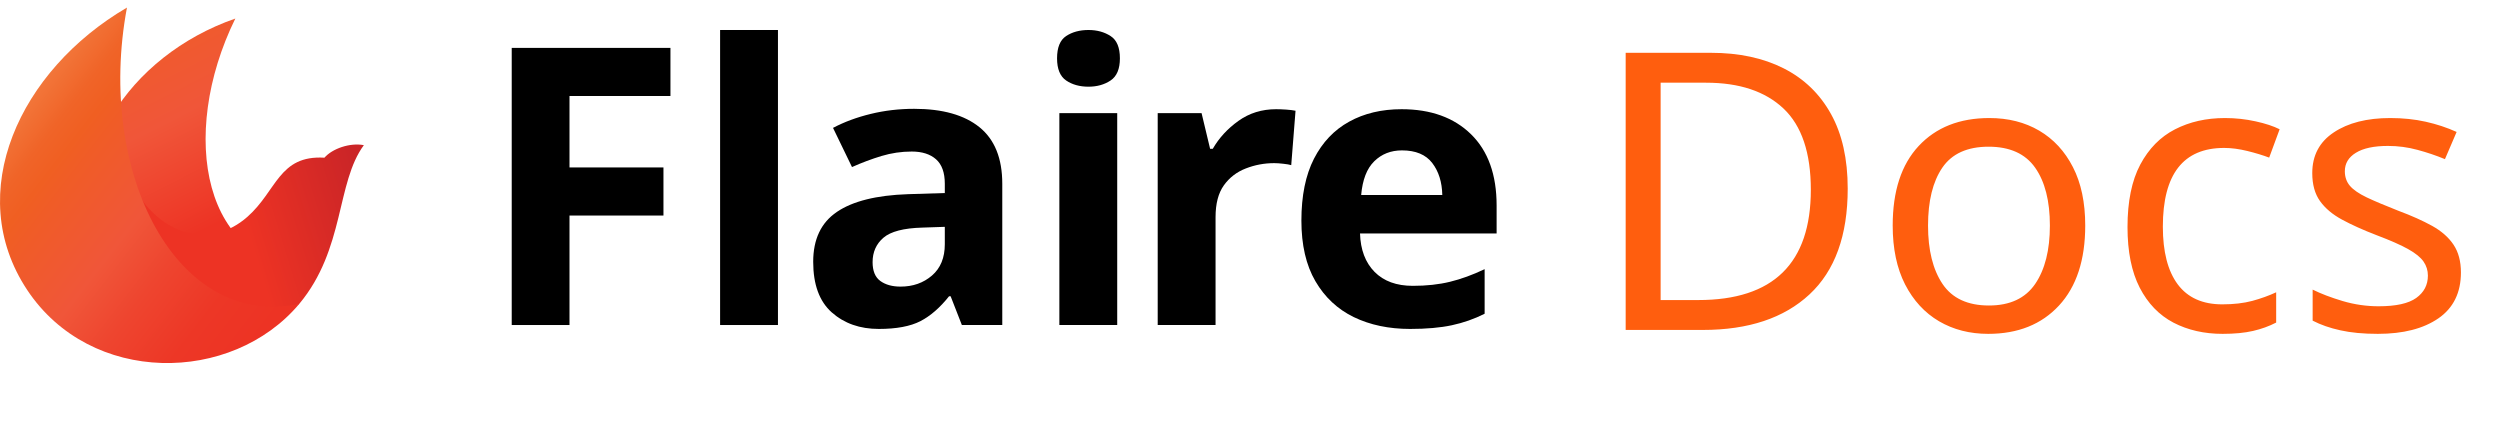
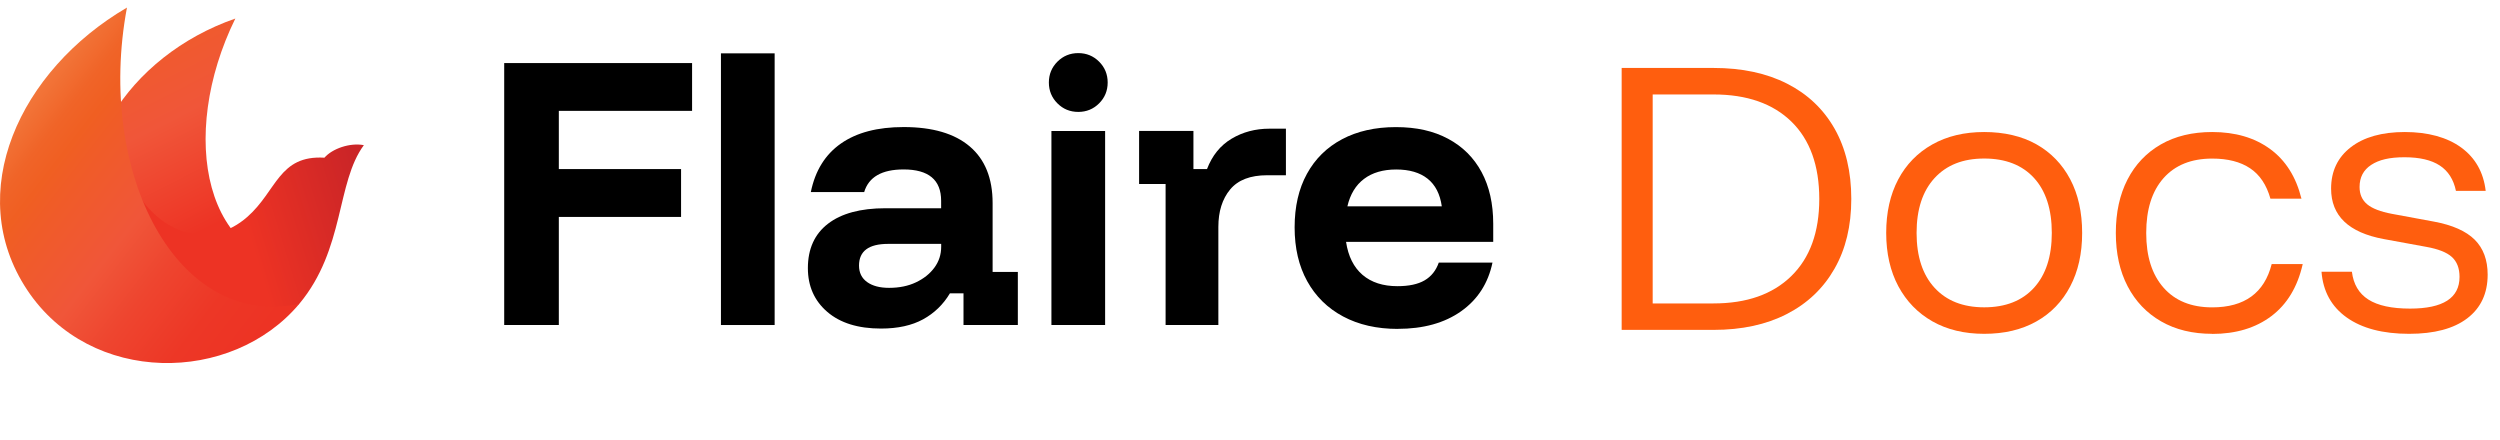
<svg xmlns="http://www.w3.org/2000/svg" id="Layer_2" data-name="Layer 2" viewBox="0 0 508.43 89.38">
  <defs>
-     <style>
-       .cls-1 {
-         fill: url(#linear-gradient-2);
-       }
- 
-       .cls-2 {
-         letter-spacing: -.02em;
-       }
- 
-       .cls-3 {
-         fill: url(#linear-gradient-3);
-       }
- 
-       .cls-4 {
-         letter-spacing: 0em;
-       }
- 
-       .cls-5 {
-         letter-spacing: 0em;
-       }
- 
-       .cls-6 {
-         fill: #ff5e0e;
-         font-family: FunnelDisplay-Light, 'Funnel Display';
-         font-weight: 300;
-       }
- 
-       .cls-6, .cls-7 {
-         font-size: 78.93px;
-       }
- 
-       .cls-7 {
-         font-family: FunnelDisplay-Bold, 'Funnel Display';
-         font-weight: 700;
-       }
- 
-       .cls-8 {
-         fill: url(#linear-gradient);
-       }
-     </style>
    <linearGradient id="linear-gradient" x1="19.18" y1="-.81" x2="43.04" y2="46.07" gradientUnits="userSpaceOnUse">
      <stop offset=".02" stop-color="#f05f22" />
      <stop offset=".56" stop-color="#f05639" />
      <stop offset="1" stop-color="#ed3324" />
    </linearGradient>
    <linearGradient id="linear-gradient-2" x1="30.68" y1="55.07" x2="74.6" y2="41.63" gradientUnits="userSpaceOnUse">
      <stop offset=".46" stop-color="#ed3324" />
      <stop offset="1" stop-color="#cb2527" />
    </linearGradient>
    <linearGradient id="linear-gradient-3" x1="2.23" y1="20.98" x2="58.1" y2="64.14" gradientUnits="userSpaceOnUse">
      <stop offset="0" stop-color="#f37d42" />
      <stop offset=".04" stop-color="#f27539" />
      <stop offset=".14" stop-color="#f06428" />
      <stop offset=".21" stop-color="#f05f22" />
      <stop offset=".27" stop-color="#f05c27" />
      <stop offset=".49" stop-color="#f05639" />
      <stop offset=".64" stop-color="#ee452f" />
      <stop offset=".82" stop-color="#ed3726" />
      <stop offset=".98" stop-color="#ed3324" />
    </linearGradient>
  </defs>
  <g id="Layer_1-2" data-name="Layer 1">
    <g>
-       <path class="cls-8" d="M64.16,54.31c-11.45,9.71-36.13,18.65-44.3-2.28C12.24,32.49,26.07,11.34,47.86,3.77c-11.67,23.75-6.56,51.11,16.3,50.54Z" />
-       <path class="cls-1" d="M28.08,39.54c-.18,16.58,21.05,29.06,32.8,22.24,9.29-11.18,7.47-24.61,13.12-32.26-2.86-.55-6.44.73-8.02,2.55-9.29-.55-9.66,6.74-15.67,12.03-7.56,6.64-17.04,3.57-22.23-4.56Z" />
-       <path class="cls-3" d="M60.88,61.78c-13.75,16.39-42.46,16.66-55.37-2.84C-7.55,39.23,3.97,14.3,25.82,1.54c-6.36,33.9,10.33,65.61,35.06,60.24Z" />
+       <path d="M64.16,54.31c-11.45,9.71-36.13,18.65-44.3-2.28C12.24,32.49,26.07,11.34,47.86,3.77c-11.67,23.75-6.56,51.11,16.3,50.54Z" style="fill: url(#linear-gradient);" />
+       <path d="M28.08,39.54c-.18,16.58,21.05,29.06,32.8,22.24,9.29-11.18,7.47-24.61,13.12-32.26-2.86-.55-6.44.73-8.02,2.55-9.29-.55-9.66,6.74-15.67,12.03-7.56,6.64-17.04,3.57-22.23-4.56Z" style="fill: url(#linear-gradient-2);" />
+       <path d="M60.88,61.78c-13.75,16.39-42.46,16.66-55.37-2.84C-7.55,39.23,3.97,14.3,25.82,1.54c-6.36,33.9,10.33,65.61,35.06,60.24Z" style="fill: url(#linear-gradient-3);" />
    </g>
-     <text class="cls-7" transform="translate(96.96 66.1)">
-       <tspan x="0" y="0">Fl</tspan>
-       <tspan class="cls-4" x="65.11" y="0">a</tspan>
-       <tspan class="cls-5" x="112.33" y="0">i</tspan>
-       <tspan class="cls-2" x="132.33" y="0">r</tspan>
-       <tspan x="164.16" y="0">e</tspan>
-     </text>
-     <text class="cls-6" transform="translate(322.96 67.1)">
-       <tspan x="0" y="0">Docs</tspan>
-     </text>
+     <g>
+       <path d="M113.66,66.1h-11.12V12.82h38.21v9.73h-27.1v11.84h24.86v9.73h-24.86v21.97Z" />
+       <path d="M146.62,66.1V10.85h10.92v55.25h-10.92Z" />
+       <path d="M179.17,66.82c-4.65,0-8.29-1.13-10.92-3.39-2.63-2.26-3.95-5.23-3.95-8.91,0-3.9,1.36-6.91,4.08-9.01,2.72-2.1,6.62-3.16,11.71-3.16h11.31v-1.51c0-4.25-2.54-6.38-7.63-6.38-4.43,0-7.1,1.54-8.02,4.6h-10.85c.88-4.34,2.92-7.63,6.12-9.87,3.2-2.24,7.45-3.35,12.76-3.35,5.88,0,10.36,1.32,13.45,3.95s4.64,6.47,4.64,11.51v14.01h5.13v10.79h-11.05v-6.45h-2.76c-1.36,2.28-3.18,4.04-5.46,5.29-2.28,1.25-5.13,1.88-8.55,1.88ZM180.82,58.54c2.06,0,3.88-.37,5.46-1.12,1.58-.75,2.83-1.74,3.75-2.99.92-1.25,1.38-2.66,1.38-4.24v-.59h-10.79c-3.95,0-5.92,1.47-5.92,4.41,0,1.45.55,2.56,1.64,3.35,1.1.79,2.59,1.18,4.47,1.18Z" />
+       <path d="M219.29,22.76c-1.67,0-3.08-.58-4.24-1.74-1.16-1.16-1.74-2.58-1.74-4.24s.58-3.08,1.74-4.24c1.16-1.16,2.58-1.74,4.24-1.74s3.08.58,4.24,1.74c1.16,1.16,1.74,2.58,1.74,4.24s-.58,3.08-1.74,4.24c-1.16,1.16-2.58,1.74-4.24,1.74ZM213.83,66.1V26.64h10.92v39.46h-10.92Z" />
+       <path d="M237.05,66.1v-28.68h-5.39v-10.79h11.05v7.76h2.76c1.05-2.76,2.72-4.82,5-6.18,2.28-1.36,4.84-2.04,7.7-2.04h3.35v9.47h-3.81c-3.42,0-5.93.96-7.53,2.89-1.6,1.93-2.4,4.47-2.4,7.63v19.93h-10.72Z" />
+       <path d="M284.27,66.89c-4.25,0-7.96-.84-11.12-2.53-3.16-1.69-5.59-4.08-7.3-7.17-1.71-3.09-2.56-6.74-2.56-10.95s.83-7.84,2.5-10.88c1.67-3.05,4.04-5.39,7.14-7.04,3.09-1.64,6.74-2.47,10.95-2.47s7.66.79,10.62,2.37c2.96,1.58,5.23,3.84,6.81,6.77,1.58,2.94,2.37,6.45,2.37,10.52v3.68h-29.93c.44,2.94,1.56,5.17,3.35,6.71,1.8,1.54,4.17,2.3,7.1,2.3,2.32,0,4.17-.39,5.52-1.18,1.36-.79,2.32-2,2.89-3.62h10.92c-.88,4.21-3,7.51-6.38,9.9-3.38,2.39-7.67,3.58-12.89,3.58ZM274.01,41.96h19.21c-.35-2.5-1.32-4.37-2.89-5.62s-3.71-1.87-6.38-1.87-4.86.64-6.54,1.91c-1.69,1.27-2.82,3.13-3.39,5.59Z" />
+     </g>
+     <g>
+       <path d="M329.8,67.1V13.82h18.68c5.79,0,10.77,1.06,14.96,3.19,4.19,2.13,7.41,5.19,9.67,9.17,2.26,3.99,3.39,8.75,3.39,14.27s-1.14,10.22-3.42,14.21c-2.28,3.99-5.51,7.06-9.7,9.21-4.19,2.15-9.15,3.22-14.9,3.22h-18.68ZM336.11,61.71h12.37c6.75,0,12.02-1.85,15.82-5.56,3.79-3.7,5.69-8.93,5.69-15.69s-1.89-12.04-5.66-15.72c-3.77-3.68-9.05-5.53-15.85-5.53h-12.37v42.49Z" style="fill: #ff5e0e;" />
+       <path d="M403.53,67.89c-4.03,0-7.54-.84-10.52-2.53-2.98-1.69-5.29-4.07-6.94-7.14-1.64-3.07-2.47-6.69-2.47-10.85s.81-7.78,2.43-10.85c1.62-3.07,3.94-5.45,6.94-7.14,3-1.69,6.52-2.53,10.56-2.53s7.66.83,10.62,2.5c2.96,1.67,5.25,4.04,6.87,7.1,1.62,3.07,2.43,6.71,2.43,10.92s-.81,7.79-2.43,10.88c-1.62,3.09-3.92,5.47-6.91,7.14-2.98,1.67-6.51,2.5-10.59,2.5ZM403.53,62.5c4.34,0,7.72-1.33,10.13-3.98,2.41-2.65,3.62-6.37,3.62-11.15s-1.21-8.55-3.62-11.18c-2.41-2.63-5.79-3.95-10.13-3.95s-7.66,1.33-10.1,3.98c-2.43,2.65-3.65,6.37-3.65,11.15s1.22,8.5,3.65,11.15c2.43,2.65,5.8,3.98,10.1,3.98Z" style="fill: #ff5e0e;" />
+       <path d="M449.9,67.89c-3.99,0-7.45-.84-10.39-2.53-2.94-1.69-5.21-4.07-6.81-7.14-1.6-3.07-2.4-6.69-2.4-10.85s.79-7.78,2.37-10.85c1.58-3.07,3.84-5.45,6.77-7.14,2.94-1.69,6.42-2.53,10.46-2.53,4.69,0,8.62,1.15,11.77,3.45,3.16,2.3,5.28,5.67,6.38,10.1h-6.31c-.79-2.81-2.17-4.87-4.14-6.18-1.97-1.32-4.54-1.97-7.7-1.97-4.25,0-7.55,1.33-9.9,3.98-2.35,2.65-3.52,6.37-3.52,11.15s1.17,8.44,3.52,11.12c2.35,2.67,5.65,4.01,9.9,4.01,6.58,0,10.61-2.94,12.1-8.81h6.31c-1.05,4.65-3.18,8.18-6.38,10.59-3.2,2.41-7.21,3.62-12.04,3.62Z" style="fill: #ff5e0e;" />
+       <path d="M489.95,67.89c-5.35,0-9.58-1.11-12.69-3.32-3.11-2.21-4.82-5.32-5.13-9.31h6.18c.31,2.54,1.42,4.43,3.35,5.66,1.93,1.23,4.76,1.84,8.48,1.84,6.71,0,10.06-2.15,10.06-6.45,0-1.75-.52-3.1-1.55-4.04-1.03-.94-2.77-1.63-5.23-2.07l-8.62-1.58c-7.15-1.32-10.72-4.74-10.72-10.26,0-3.55,1.34-6.36,4.01-8.42,2.67-2.06,6.34-3.09,10.98-3.09s8.6,1.05,11.48,3.16c2.87,2.1,4.53,5.04,4.97,8.81h-6.05c-.48-2.32-1.58-4.04-3.29-5.16-1.71-1.12-4.1-1.68-7.17-1.68s-5.2.52-6.77,1.55c-1.58,1.03-2.37,2.53-2.37,4.5,0,1.49.52,2.66,1.55,3.52,1.03.86,2.71,1.5,5.03,1.94l8.55,1.58c3.77.7,6.53,1.93,8.29,3.68,1.75,1.75,2.63,4.12,2.63,7.1,0,3.81-1.38,6.77-4.14,8.88-2.76,2.11-6.71,3.16-11.84,3.16Z" style="fill: #ff5e0e;" />
+     </g>
  </g>
</svg>
